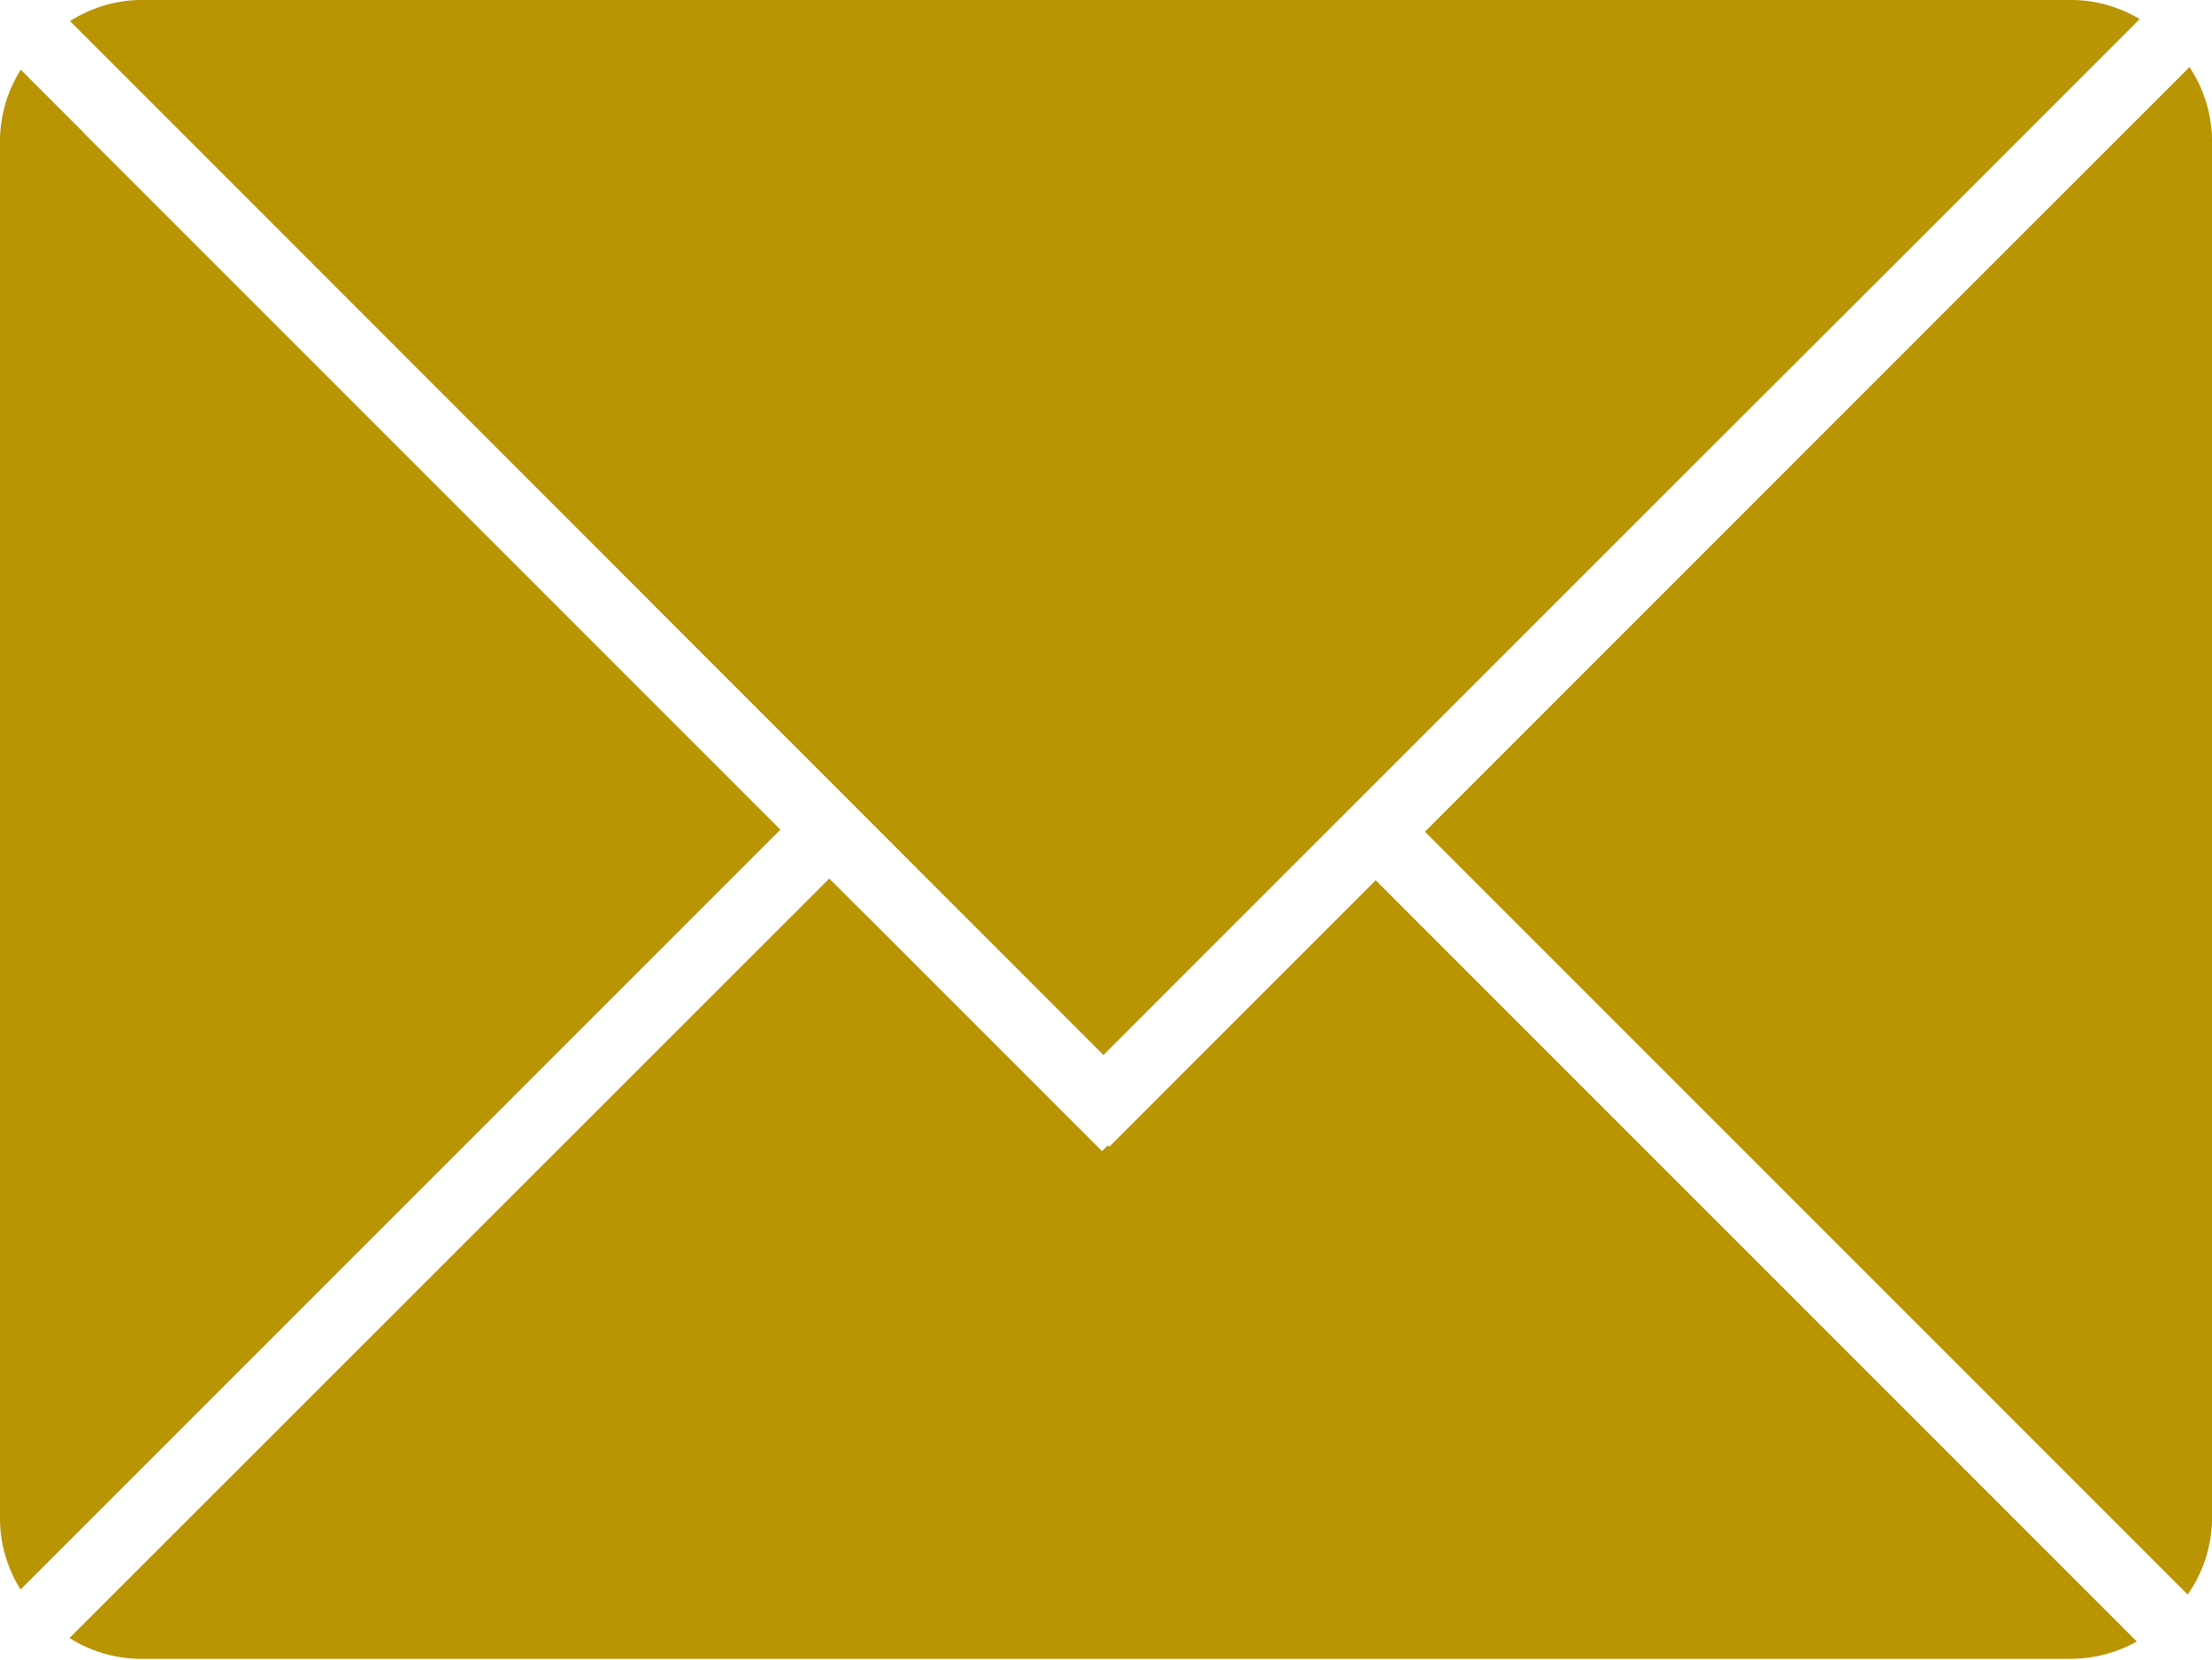
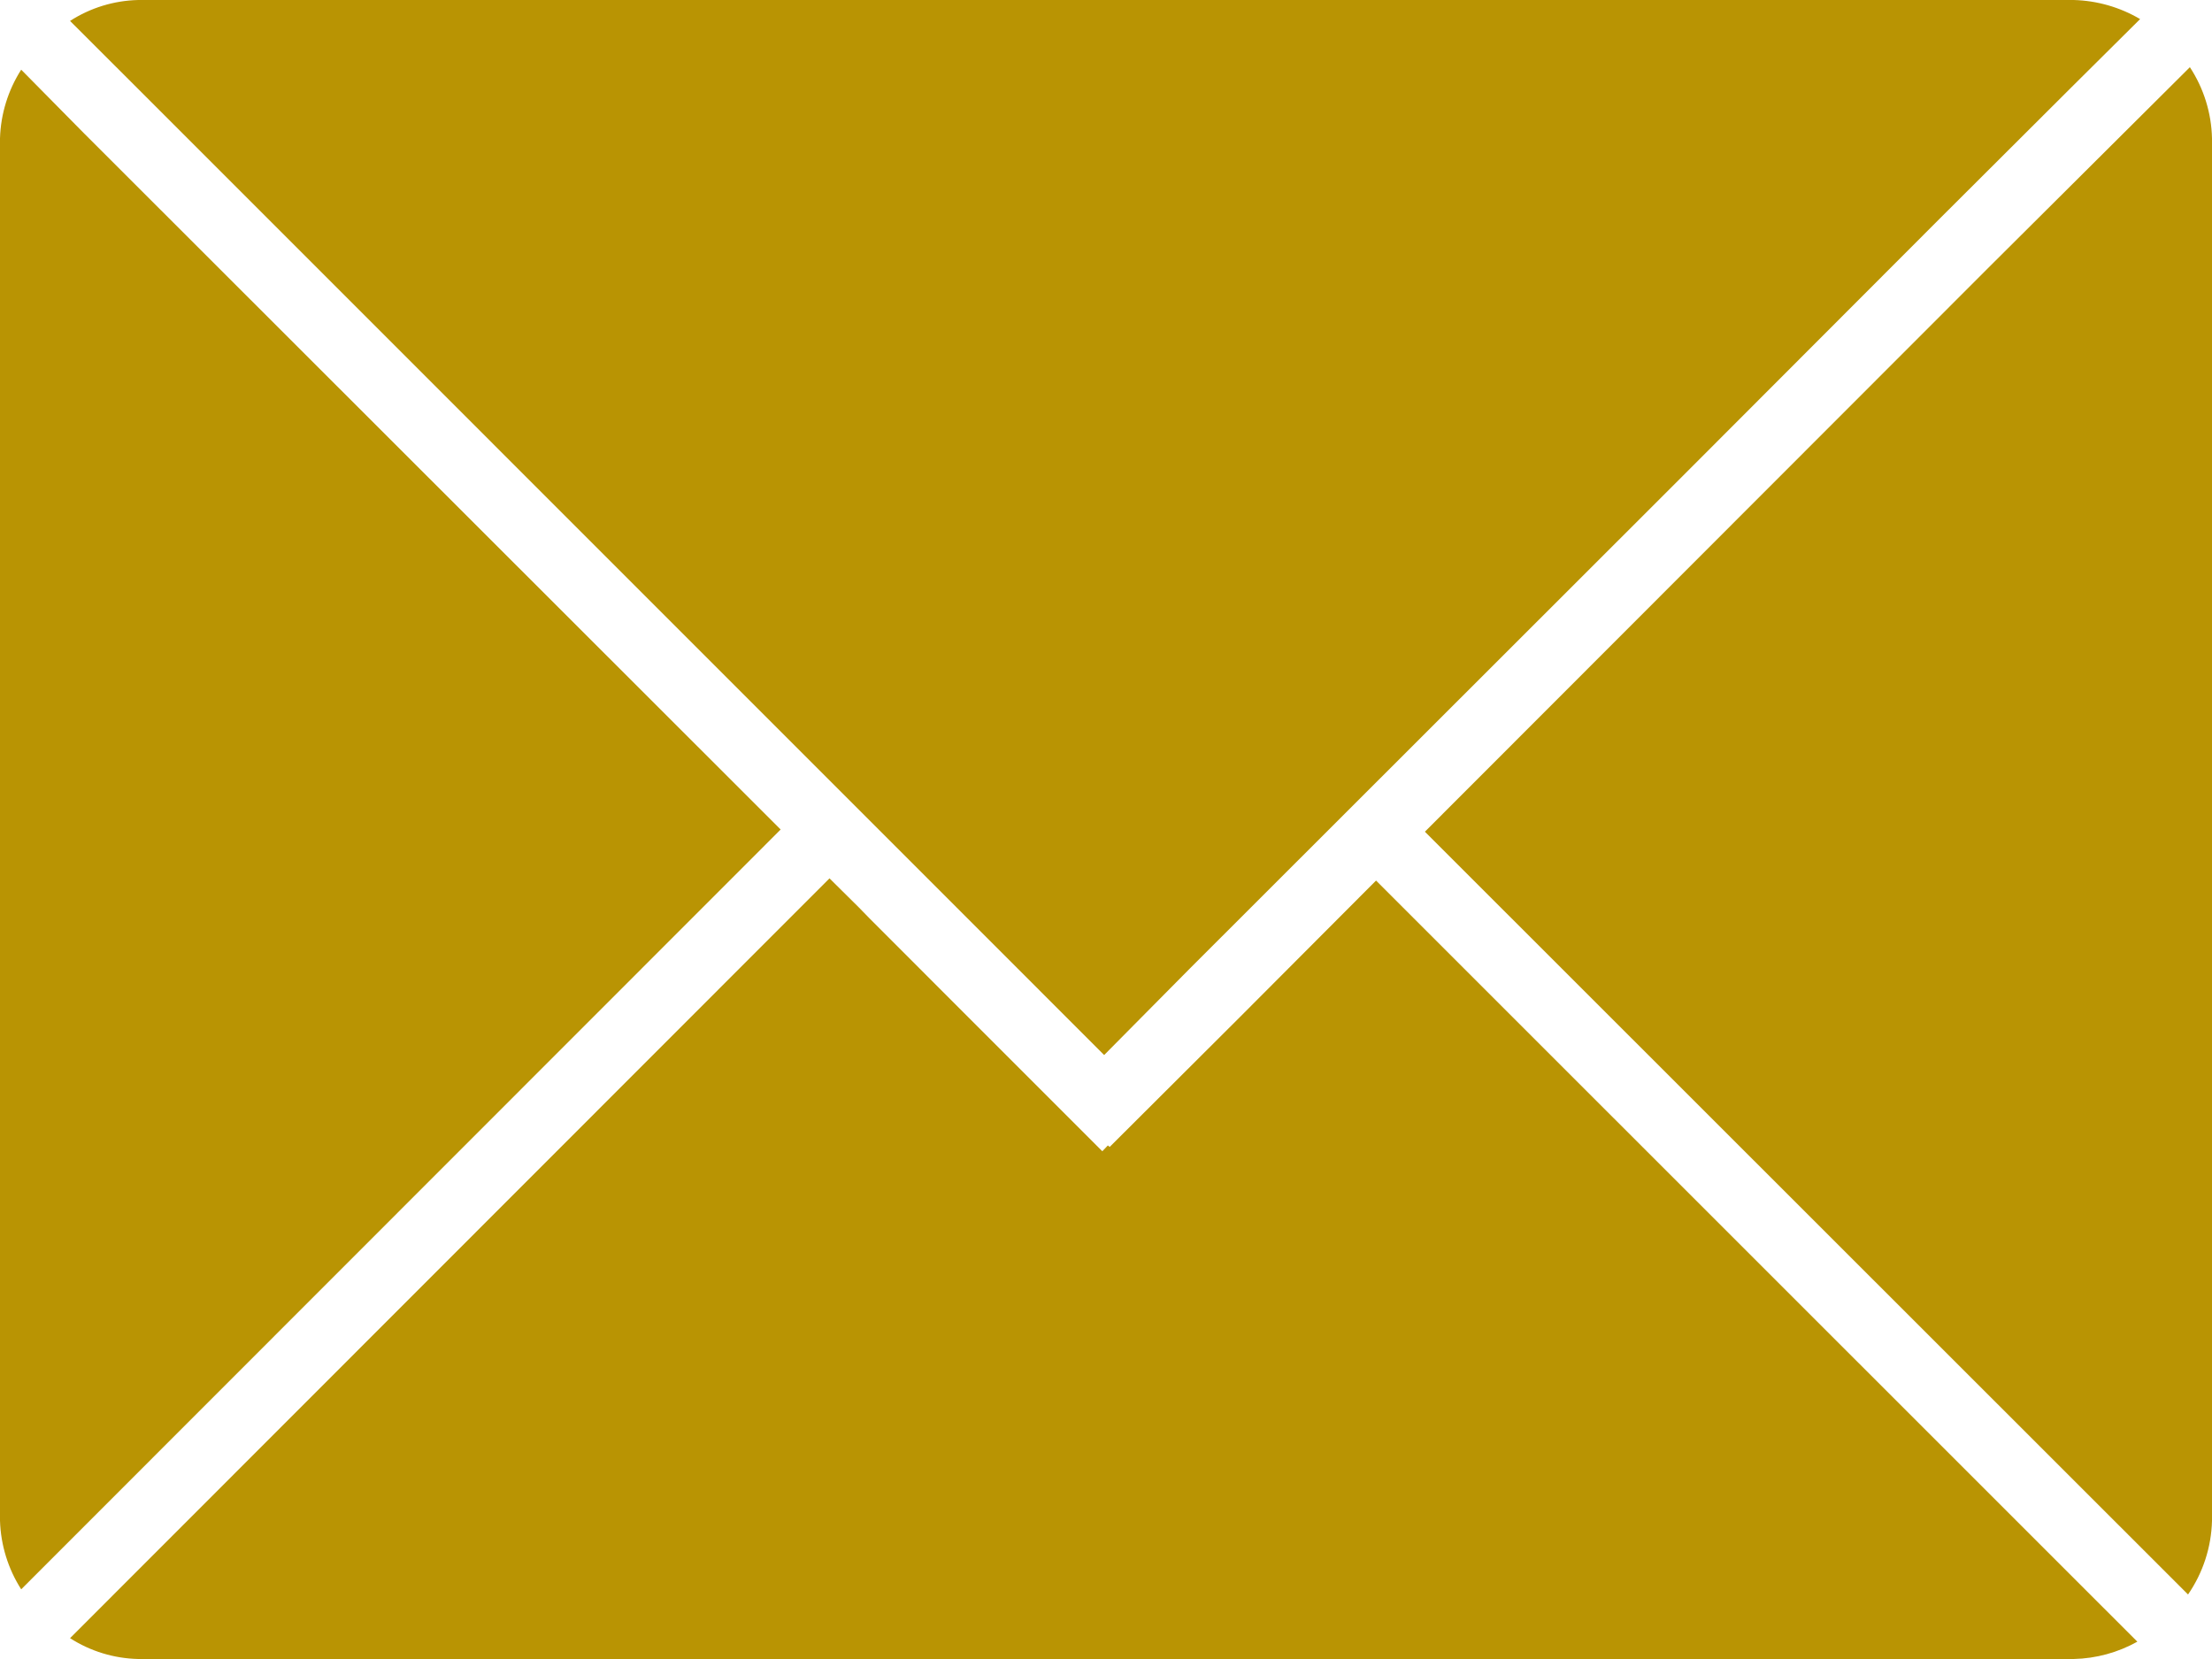
- <svg xmlns="http://www.w3.org/2000/svg" width="28" height="21" viewBox="0 0 28 21">
+ <svg xmlns="http://www.w3.org/2000/svg" width="24" height="18" viewBox="0 0 24 18" preserveAspectRatio="none">
  <defs>
    <style>
      .cls-1 {
        fill: #b99403;
        fill-rule: evenodd;
      }
    </style>
  </defs>
-   <path class="cls-1" d="M530.692,40.183l-9.655-9.656,7.145-7.146,2.533-2.532a1.7,1.7,0,0,1,.285.9v17.5A1.7,1.7,0,0,1,530.692,40.183Zm-3.128-17.42L524.3,26.022l-6.238,6.237-1.094,1.095L506.436,22.817l-1.75-1.75-0.8-.8A1.7,1.7,0,0,1,504.75,20h24.5a1.705,1.705,0,0,1,.835.241l-0.881.881Zm-23.5-1.076,8.814,8.814-9.618,9.618A1.7,1.7,0,0,1,503,39.25V21.75a1.7,1.7,0,0,1,.263-0.868l0.8,0.8h0Zm9.433,9.433,0.369,0.369L514,31.62l1.2,1.2,1.75,1.75,0.073-.073,0.019,0.018,1.64-1.641,1.732-1.732,9.634,9.635a1.7,1.7,0,0,1-.8.219h-24.5a1.7,1.7,0,0,1-.868-0.263Z" transform="translate(-503 -20)" />
+   <path class="cls-1" d="M1053.74,99.3l-8.28-8.276,6.12-6.125,2.18-2.17a1.466,1.466,0,0,1,.24.772v15A1.476,1.476,0,0,1,1053.74,99.3Zm-2.69-14.932-2.79,2.794-5.35,5.346-0.93.939-9.03-9.031-1.5-1.5-0.69-.689A1.427,1.427,0,0,1,1031.5,82h21a1.5,1.5,0,0,1,.72.207l-0.76.755Zm-20.14-.923L1038.47,91l-8.24,8.244A1.468,1.468,0,0,1,1030,98.5v-15a1.467,1.467,0,0,1,.23-0.744l0.68,0.689h0ZM1039,91.53l0.32,0.317,0.11,0.113,1.03,1.031,1.5,1.5,0.06-.063,0.02,0.016,1.41-1.406,1.48-1.484,8.26,8.258a1.482,1.482,0,0,1-.69.188h-21a1.428,1.428,0,0,1-.74-0.226Z" transform="translate(-1030 -82)" />
</svg>
